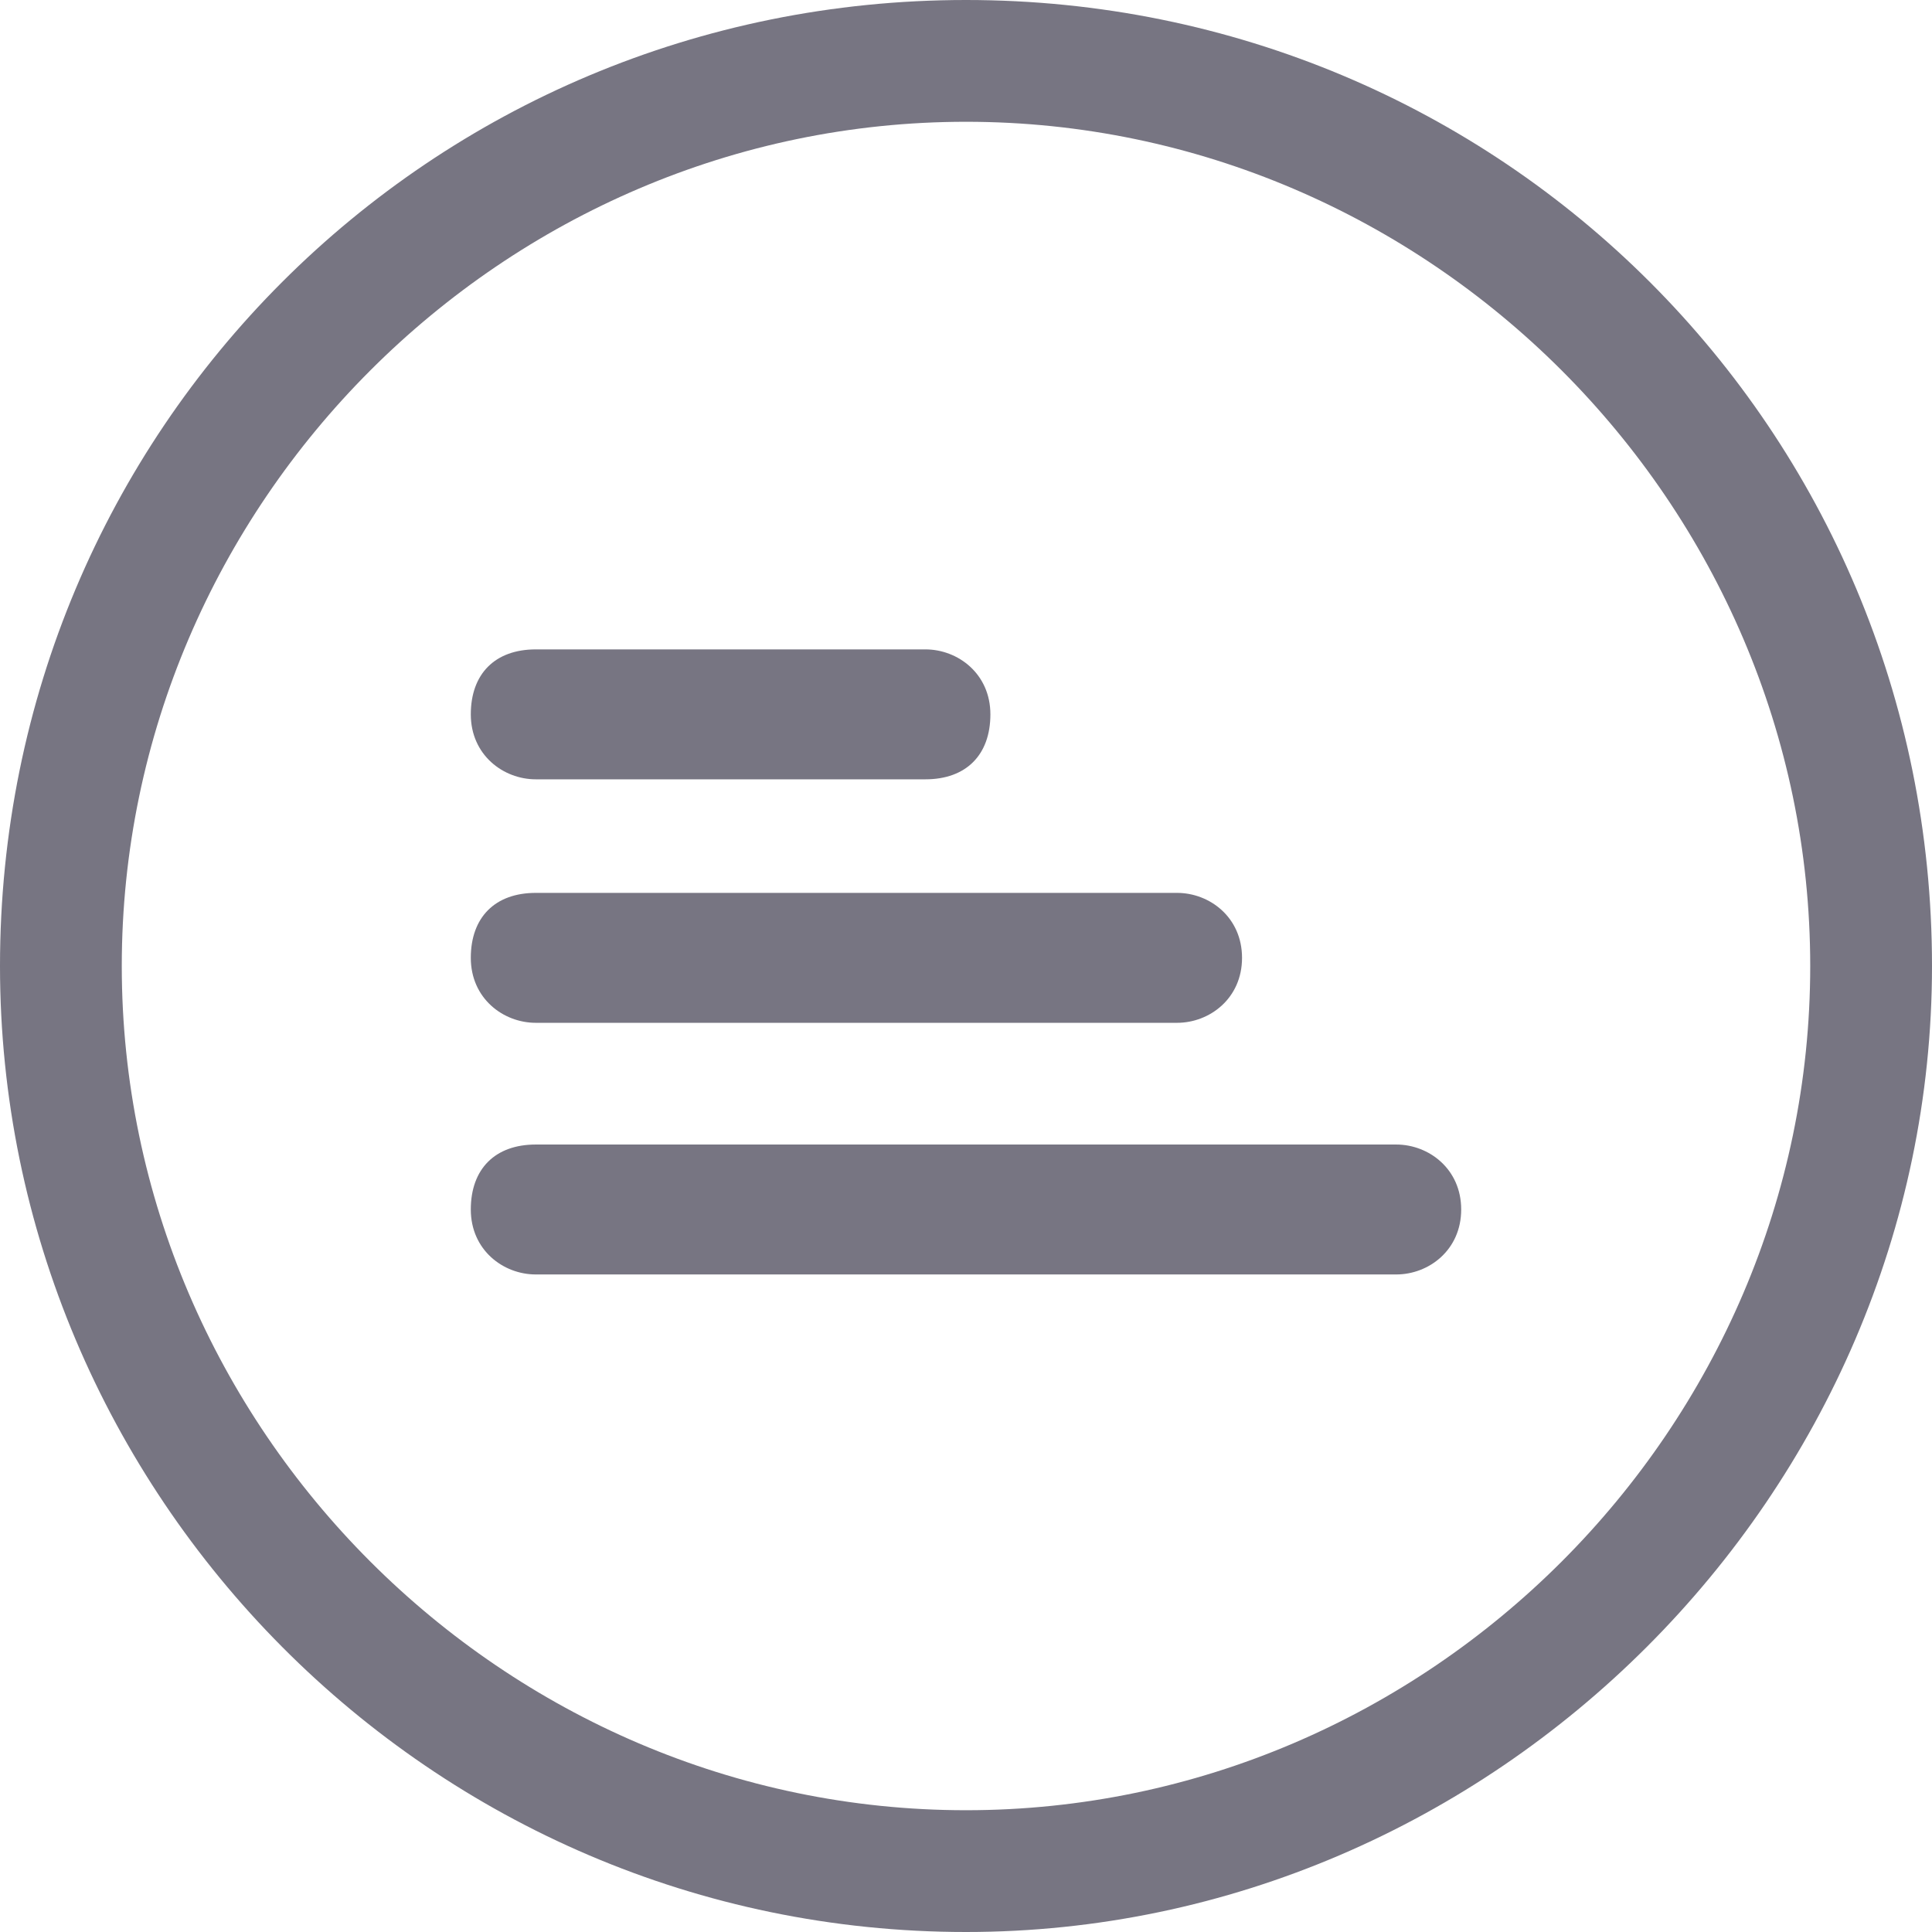
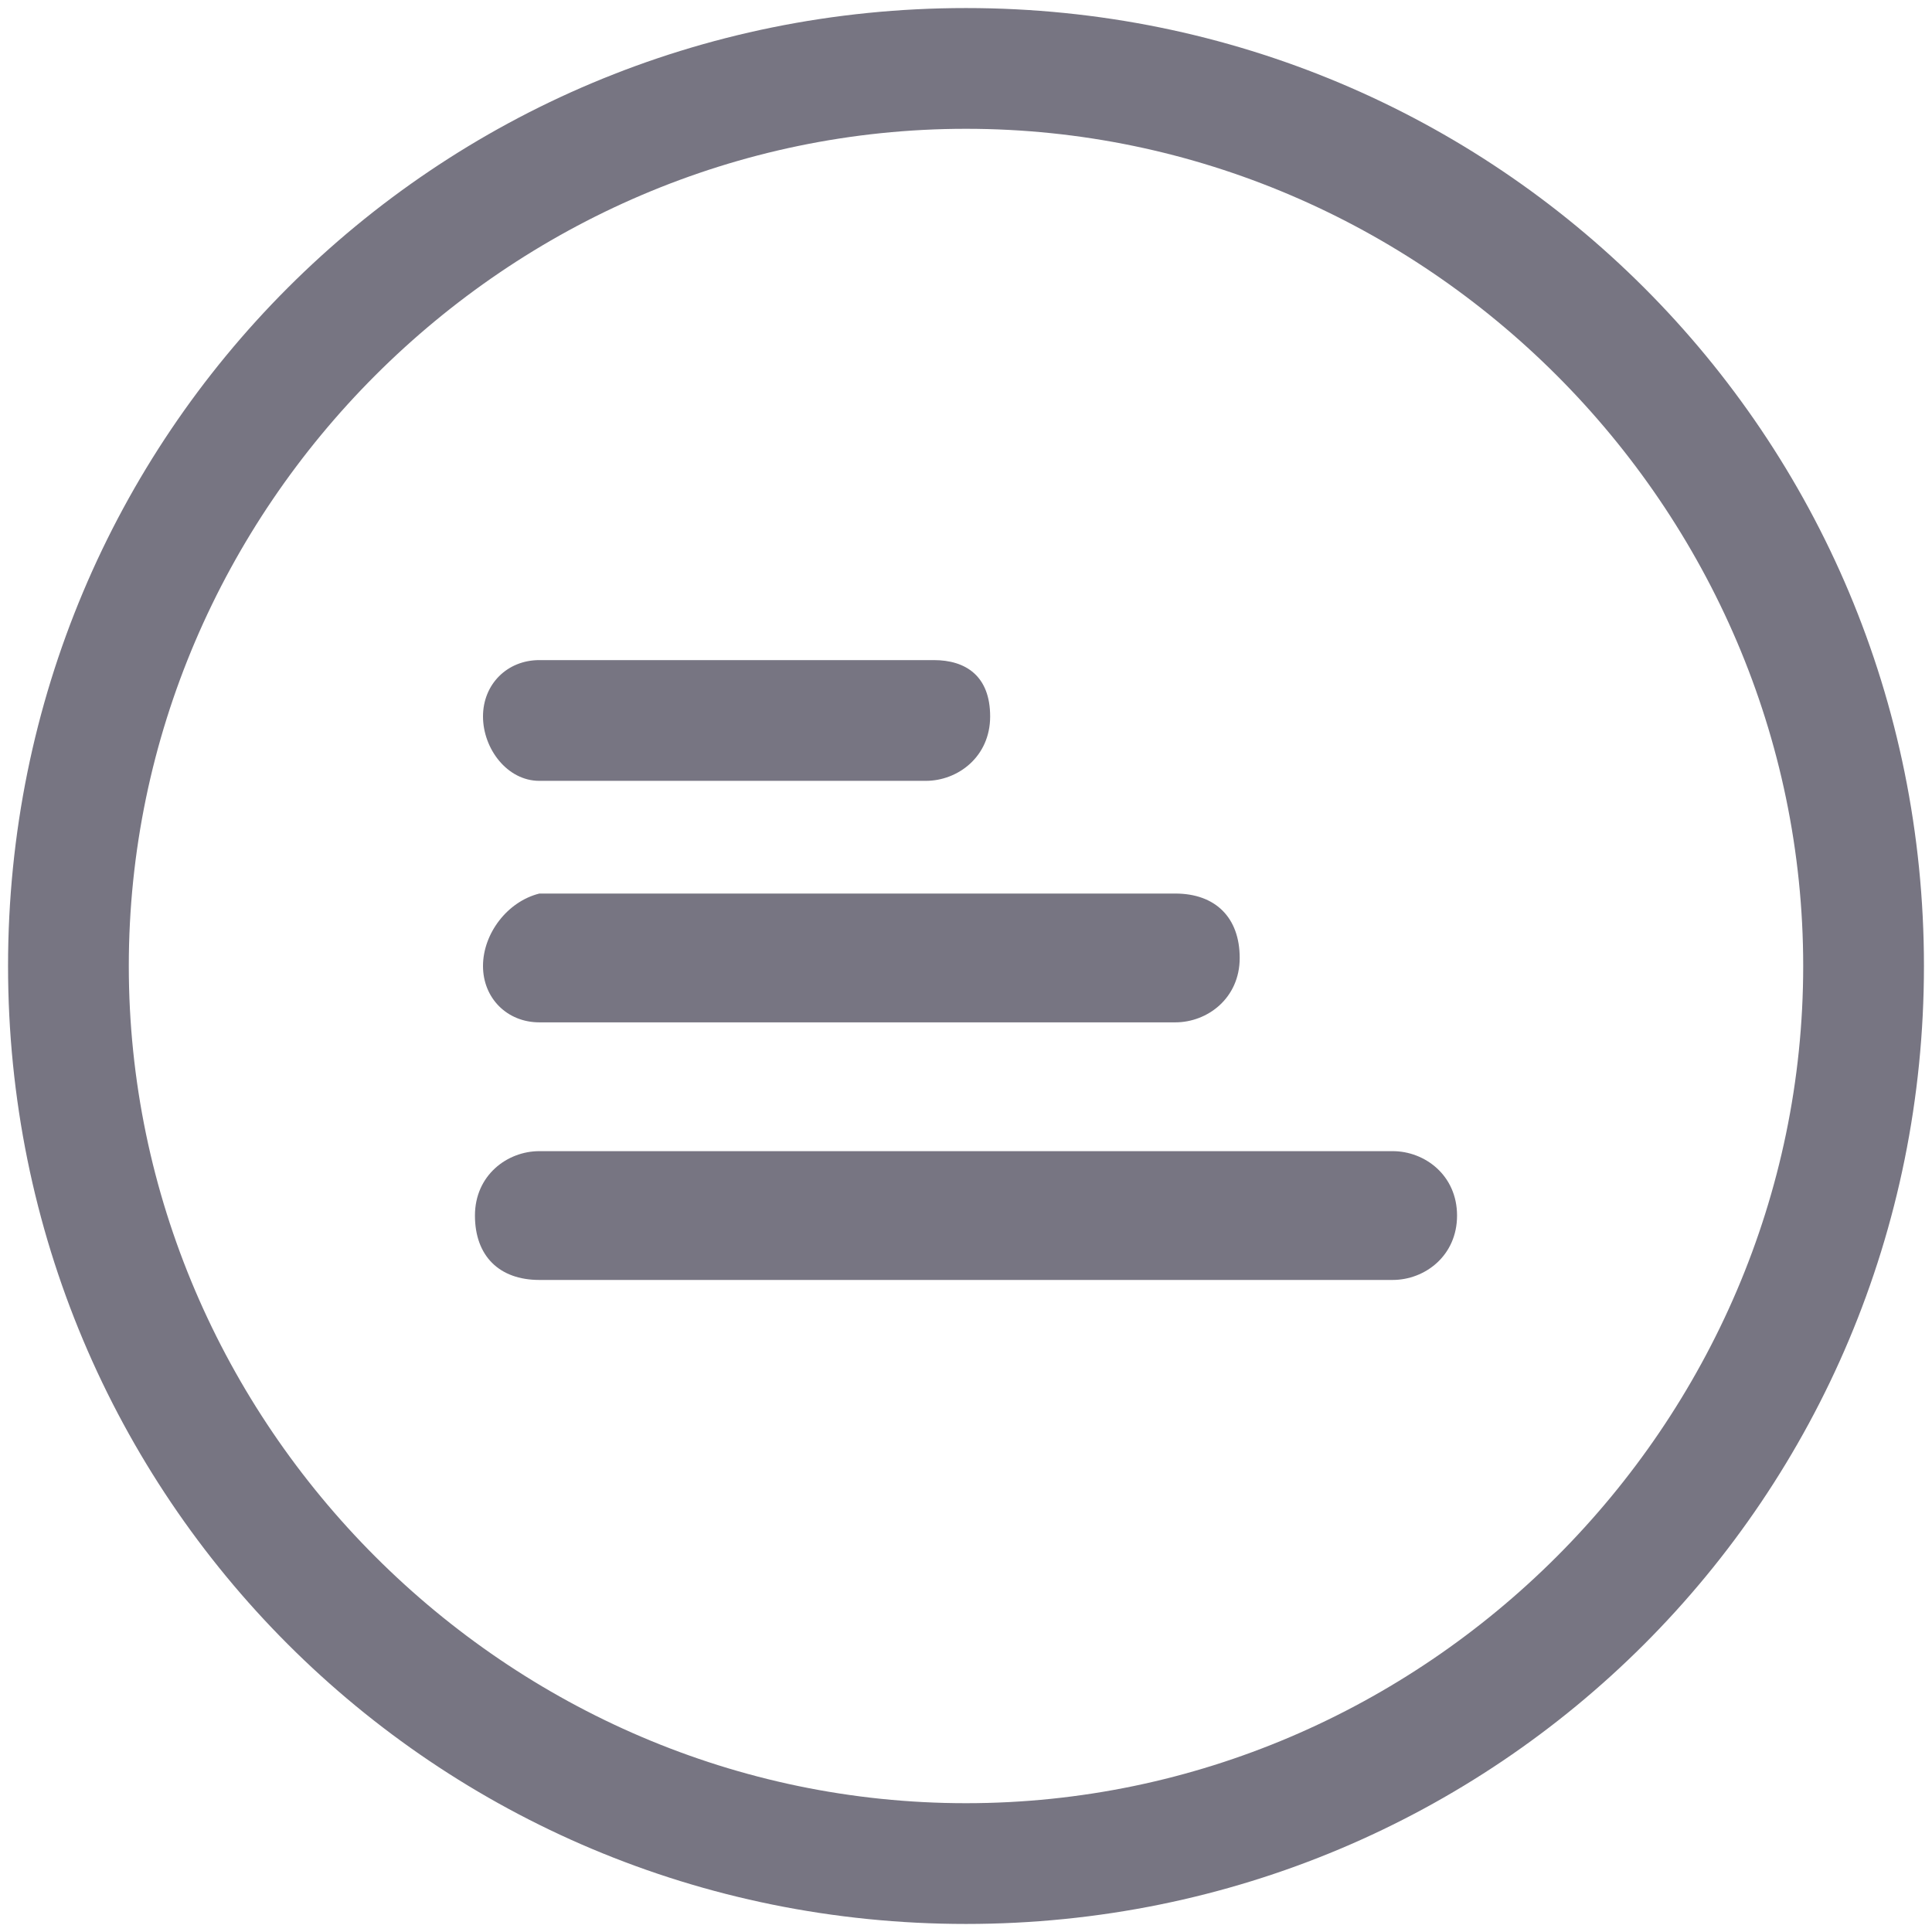
- <svg xmlns="http://www.w3.org/2000/svg" version="1.1" width="32" height="32" viewBox="0 0 32 32">
-   <path fill="#777582" d="M23.126 21.109h-14.252c-0.538 0-1.076-0.403-1.076-1.076s0.403-1.076 1.076-1.076h14.252c0.538 0 1.076 0.403 1.076 1.076s-0.538 1.076-1.076 1.076z" />
-   <path fill="#777582" d="M19.496 16.941h-10.622c-0.538 0-1.076-0.403-1.076-1.076s0.403-1.076 1.076-1.076h10.622c0.538 0 1.076 0.403 1.076 1.076s-0.538 1.076-1.076 1.076z" />
-   <path fill="#777582" d="M15.328 12.908h-6.454c-0.538 0-1.076-0.403-1.076-1.076s0.403-1.076 1.076-1.076h6.454c0.538 0 1.076 0.403 1.076 1.076s-0.403 1.076-1.076 1.076z" />
-   <path fill="#777582" d="M16 32c-8.874 0-16-7.261-16-16 0-8.874 7.126-16 16-16s16 7.126 16 16c0 8.739-7.261 16-16 16zM16 2.017c-7.664 0-13.983 6.319-13.983 13.983s6.319 13.983 13.983 13.983 13.983-6.319 13.983-13.983-6.319-13.983-13.983-13.983z" />
+ <svg xmlns="http://www.w3.org/2000/svg" version="1.1" id="Ebene_1" x="0px" y="0px" viewBox="0 0 24 24" style="enable-background:new 0 0 24 24;" xml:space="preserve">
+   <style type="text/css">
+ 	.st0{fill:#777582;}
+ </style>
+   <g>
+     <path class="st0" d="M17.3,14.3H6.7c-0.4,0-0.8,0.3-0.8,0.8s0.3,0.8,0.8,0.8h10.6c0.4,0,0.8-0.3,0.8-0.8S17.7,14.3,17.3,14.3z" />
+     <path class="st0" d="M6.7,12.7h7.9c0.4,0,0.8-0.3,0.8-0.8s-0.3-0.8-0.8-0.8H6.7C6.3,11.2,6,11.6,6,12S6.3,12.7,6.7,12.7z" />
+     <path class="st0" d="M6.7,9.7h4.8c0.4,0,0.8-0.3,0.8-0.8S12,8.2,11.6,8.2H6.7C6.3,8.2,6,8.5,6,8.9S6.3,9.7,6.7,9.7z" />
+     <path class="st0" d="M12,0.1C5.4,0.1,0.1,5.4,0.1,12c0,6.6,5.3,11.9,11.9,11.9S23.9,18.6,23.9,12C23.9,5.4,18.6,0.1,12,0.1z    M12,22.4C6.3,22.4,1.6,17.7,1.6,12S6.3,1.6,12,1.6c5.7,0,10.4,4.7,10.4,10.4S17.7,22.4,12,22.4z" />
+   </g>
</svg>
